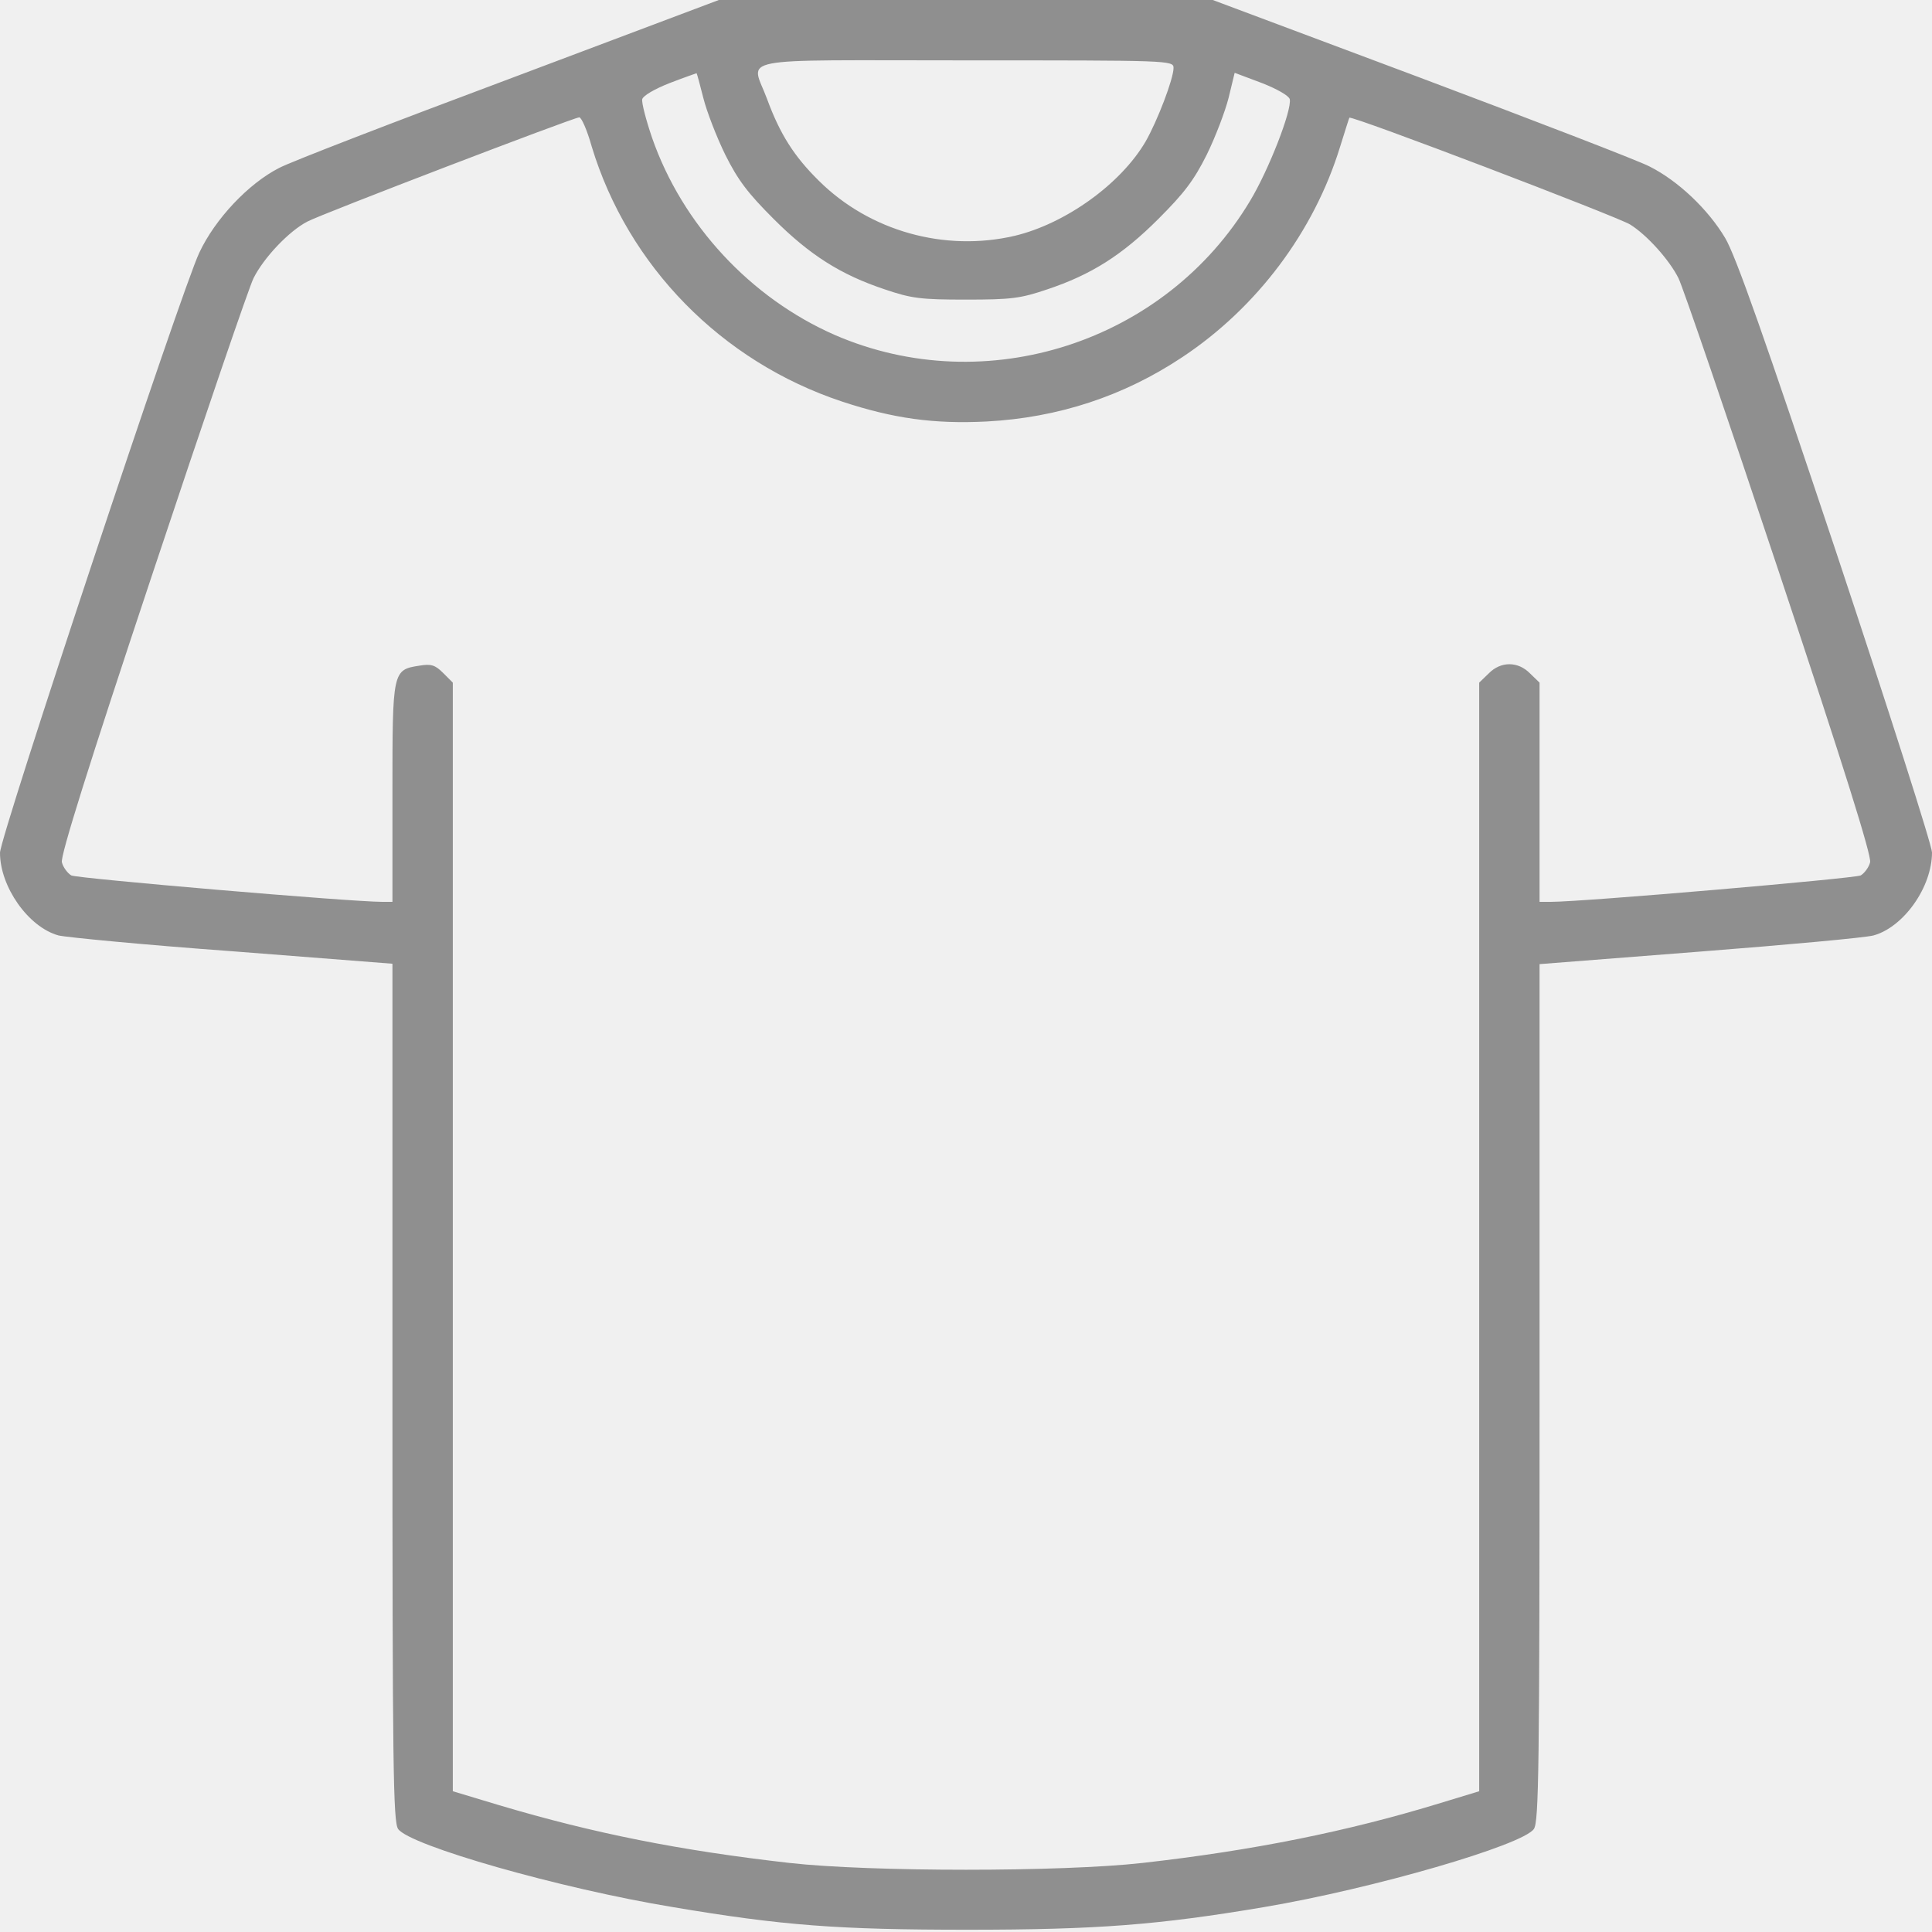
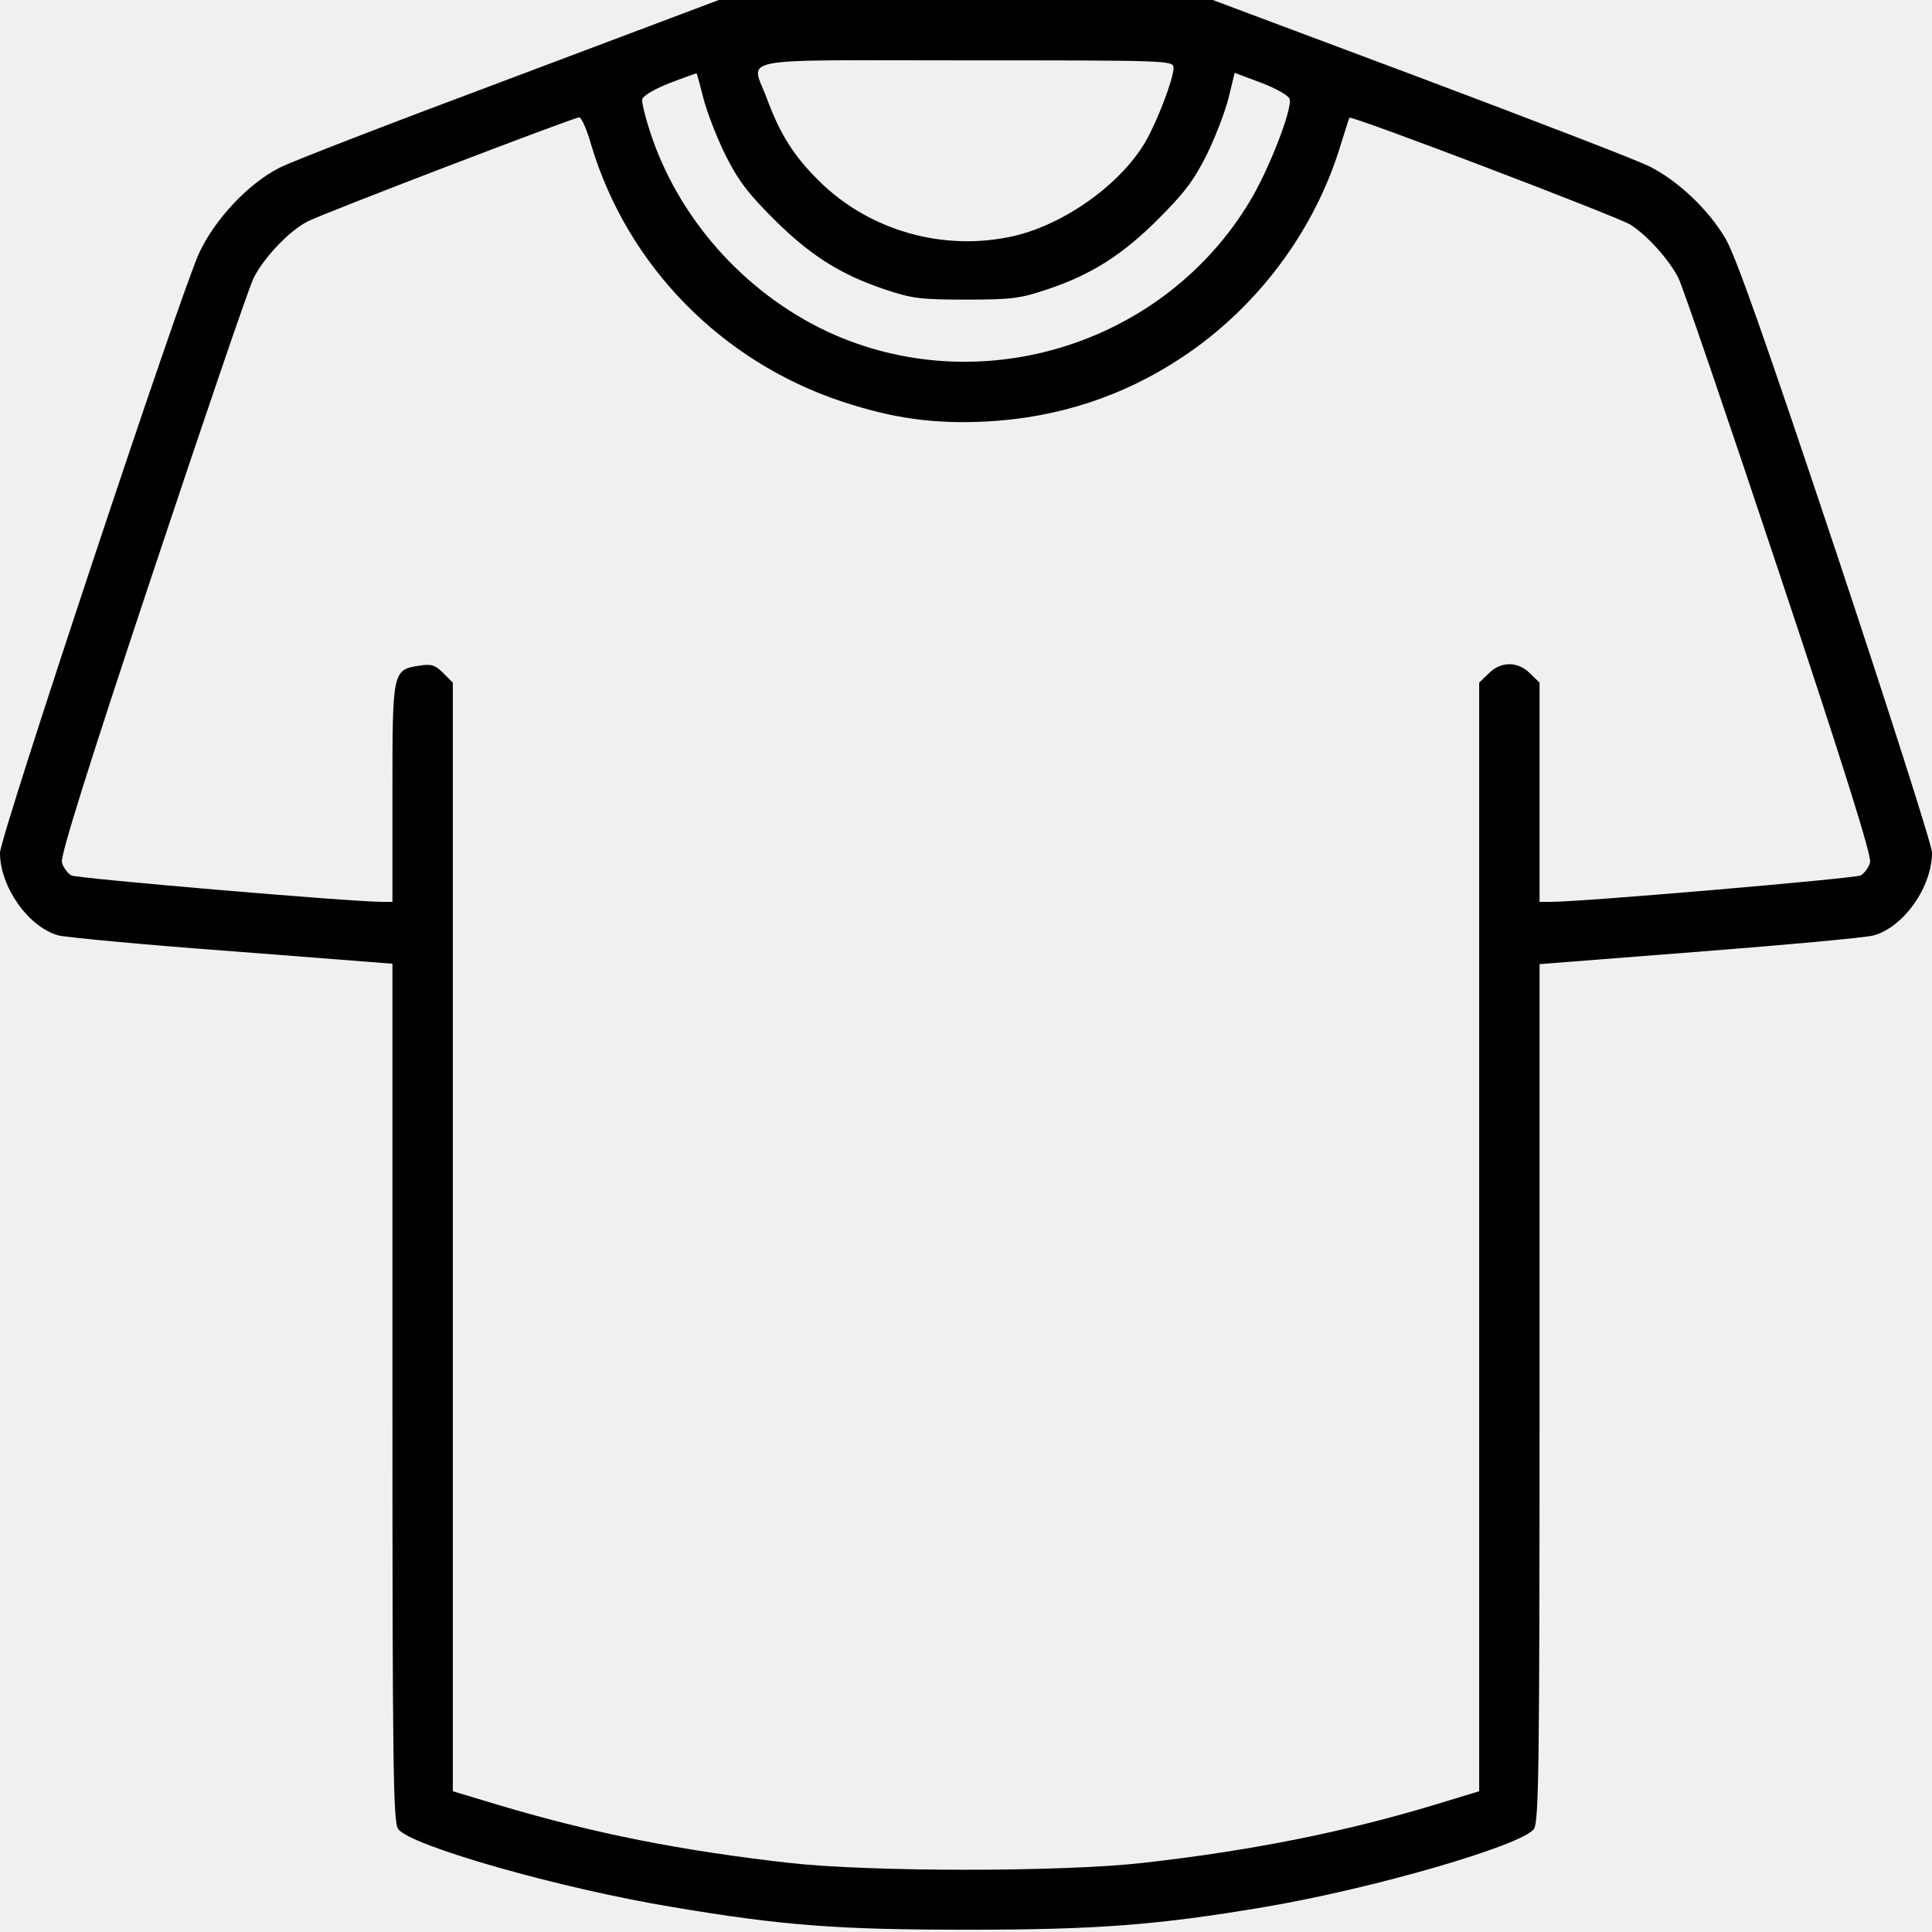
- <svg xmlns="http://www.w3.org/2000/svg" width="64" height="64" viewBox="0 0 64 64" fill="none">
+ <svg xmlns="http://www.w3.org/2000/svg" width="64" height="64" viewBox="0 0 64 64" fill="currentColor">
  <g clip-path="url(#clip0_309_862)">
-     <path d="M16.875 2.612C13.062 4.037 9.625 5.362 9.25 5.562C8.238 6.075 7.125 7.25 6.6 8.375C6.013 9.612 0 27.712 0 28.25C0 29.375 0.938 30.712 1.938 30.988C2.2 31.05 4.787 31.3 7.7 31.512L13 31.925V46.125C13 58.538 13.025 60.35 13.188 60.587C13.575 61.138 18.562 62.562 22.288 63.175C25.925 63.788 27.762 63.925 32.062 63.925C36.362 63.925 38.388 63.763 41.875 63.175C45.5 62.562 50.438 61.125 50.812 60.587C50.975 60.35 51 58.625 51 46.125V31.938L56.288 31.525C59.188 31.3 61.788 31.062 62.062 30.988C63.062 30.712 64 29.387 64 28.238C64 28.012 62.562 23.512 60.812 18.25C58.462 11.213 57.5 8.475 57.15 7.887C56.587 6.937 55.587 5.987 54.638 5.512C54.25 5.312 50.837 4 47.05 2.575L40.175 -8.3968e-06H31.988H23.812L16.875 2.612ZM38.875 2.25C38.875 2.612 38.337 4.012 37.95 4.687C37.125 6.1 35.288 7.412 33.612 7.812C31.3 8.35 28.812 7.662 27.125 5.987C26.3 5.175 25.837 4.437 25.413 3.287C24.887 1.85 24.113 2 32 2C38.737 2 38.875 2 38.875 2.25ZM23.3 3.25C23.413 3.7 23.738 4.537 24.025 5.125C24.45 5.975 24.775 6.4 25.625 7.25C26.825 8.45 27.85 9.1 29.312 9.587C30.2 9.887 30.5 9.925 32 9.925C33.5 9.925 33.8 9.887 34.688 9.587C36.15 9.1 37.175 8.45 38.375 7.25C39.225 6.4 39.55 5.975 39.975 5.125C40.263 4.537 40.587 3.687 40.7 3.237L40.9 2.412L41.8 2.75C42.312 2.95 42.7 3.175 42.725 3.287C42.8 3.65 42.025 5.637 41.413 6.65C38.612 11.338 32.663 13.262 27.663 11.1C24.863 9.875 22.6 7.437 21.6 4.562C21.4 3.975 21.25 3.4 21.275 3.287C21.3 3.175 21.675 2.95 22.188 2.75C22.675 2.562 23.075 2.425 23.075 2.425C23.087 2.437 23.188 2.8 23.3 3.25ZM19.6 4.85C20.8 8.812 23.9 11.975 27.887 13.3C29.587 13.863 30.938 14.05 32.675 13.963C35.05 13.838 37.225 13.125 39.175 11.825C41.638 10.188 43.525 7.675 44.388 4.875C44.55 4.362 44.688 3.912 44.7 3.9C44.763 3.812 53.575 7.175 54 7.437C54.562 7.787 55.3 8.612 55.6 9.212C55.737 9.475 57.237 13.863 58.938 18.975C61.087 25.425 62 28.35 61.95 28.562C61.913 28.725 61.763 28.925 61.638 29C61.425 29.1 52.45 29.875 51.375 29.875H51V26.25V22.613L50.688 22.312C50.288 21.9 49.712 21.9 49.312 22.312L49 22.613V40.975V59.337L47.725 59.725C44.625 60.675 41.5 61.3 37.85 61.712C35.175 62.013 28.825 62.013 26.15 61.712C22.525 61.3 19.688 60.737 16.538 59.8L15 59.337V40.975V22.613L14.675 22.288C14.412 22.025 14.275 21.988 13.9 22.05C13 22.188 13 22.212 13 26.262V29.875H12.662C11.613 29.875 2.562 29.1 2.362 29C2.237 28.925 2.087 28.725 2.05 28.562C2 28.35 2.913 25.425 5.062 18.975C6.763 13.863 8.262 9.475 8.4 9.212C8.738 8.537 9.575 7.65 10.188 7.337C10.688 7.075 18.95 3.912 19.188 3.887C19.262 3.887 19.45 4.312 19.6 4.85Z" fill="#8F8F8F" />
+     <path d="M16.875 2.612C13.062 4.037 9.625 5.362 9.25 5.562C8.238 6.075 7.125 7.25 6.6 8.375C6.013 9.612 0 27.712 0 28.25C0 29.375 0.938 30.712 1.938 30.988C2.2 31.05 4.787 31.3 7.7 31.512L13 31.925V46.125C13 58.538 13.025 60.35 13.188 60.587C13.575 61.138 18.562 62.562 22.288 63.175C25.925 63.788 27.762 63.925 32.062 63.925C36.362 63.925 38.388 63.763 41.875 63.175C45.5 62.562 50.438 61.125 50.812 60.587C50.975 60.35 51 58.625 51 46.125V31.938L56.288 31.525C59.188 31.3 61.788 31.062 62.062 30.988C63.062 30.712 64 29.387 64 28.238C64 28.012 62.562 23.512 60.812 18.25C58.462 11.213 57.5 8.475 57.15 7.887C56.587 6.937 55.587 5.987 54.638 5.512C54.25 5.312 50.837 4 47.05 2.575L40.175 -8.3968e-06H31.988H23.812L16.875 2.612ZM38.875 2.25C38.875 2.612 38.337 4.012 37.95 4.687C37.125 6.1 35.288 7.412 33.612 7.812C31.3 8.35 28.812 7.662 27.125 5.987C26.3 5.175 25.837 4.437 25.413 3.287C24.887 1.85 24.113 2 32 2C38.737 2 38.875 2 38.875 2.25ZM23.3 3.25C23.413 3.7 23.738 4.537 24.025 5.125C24.45 5.975 24.775 6.4 25.625 7.25C26.825 8.45 27.85 9.1 29.312 9.587C30.2 9.887 30.5 9.925 32 9.925C33.5 9.925 33.8 9.887 34.688 9.587C36.15 9.1 37.175 8.45 38.375 7.25C39.225 6.4 39.55 5.975 39.975 5.125C40.263 4.537 40.587 3.687 40.7 3.237L40.9 2.412L41.8 2.75C42.312 2.95 42.7 3.175 42.725 3.287C42.8 3.65 42.025 5.637 41.413 6.65C38.612 11.338 32.663 13.262 27.663 11.1C24.863 9.875 22.6 7.437 21.6 4.562C21.4 3.975 21.25 3.4 21.275 3.287C21.3 3.175 21.675 2.95 22.188 2.75C22.675 2.562 23.075 2.425 23.075 2.425C23.087 2.437 23.188 2.8 23.3 3.25ZM19.6 4.85C20.8 8.812 23.9 11.975 27.887 13.3C29.587 13.863 30.938 14.05 32.675 13.963C35.05 13.838 37.225 13.125 39.175 11.825C41.638 10.188 43.525 7.675 44.388 4.875C44.55 4.362 44.688 3.912 44.7 3.9C44.763 3.812 53.575 7.175 54 7.437C54.562 7.787 55.3 8.612 55.6 9.212C55.737 9.475 57.237 13.863 58.938 18.975C61.087 25.425 62 28.35 61.95 28.562C61.913 28.725 61.763 28.925 61.638 29C61.425 29.1 52.45 29.875 51.375 29.875H51V26.25V22.613L50.688 22.312C50.288 21.9 49.712 21.9 49.312 22.312L49 22.613V40.975V59.337L47.725 59.725C44.625 60.675 41.5 61.3 37.85 61.712C35.175 62.013 28.825 62.013 26.15 61.712C22.525 61.3 19.688 60.737 16.538 59.8L15 59.337V40.975V22.613L14.675 22.288C14.412 22.025 14.275 21.988 13.9 22.05C13 22.188 13 22.212 13 26.262V29.875H12.662C11.613 29.875 2.562 29.1 2.362 29C2.237 28.925 2.087 28.725 2.05 28.562C2 28.35 2.913 25.425 5.062 18.975C6.763 13.863 8.262 9.475 8.4 9.212C8.738 8.537 9.575 7.65 10.188 7.337C10.688 7.075 18.95 3.912 19.188 3.887C19.262 3.887 19.45 4.312 19.6 4.85Z" fill="currentColor" />
  </g>
  <defs>
    <clipPath id="clip0_309_862">
-       <rect width="64" height="64" fill="white" />
+       <rect width="64" height="64" fill="currentColor" />
    </clipPath>
  </defs>
</svg>
